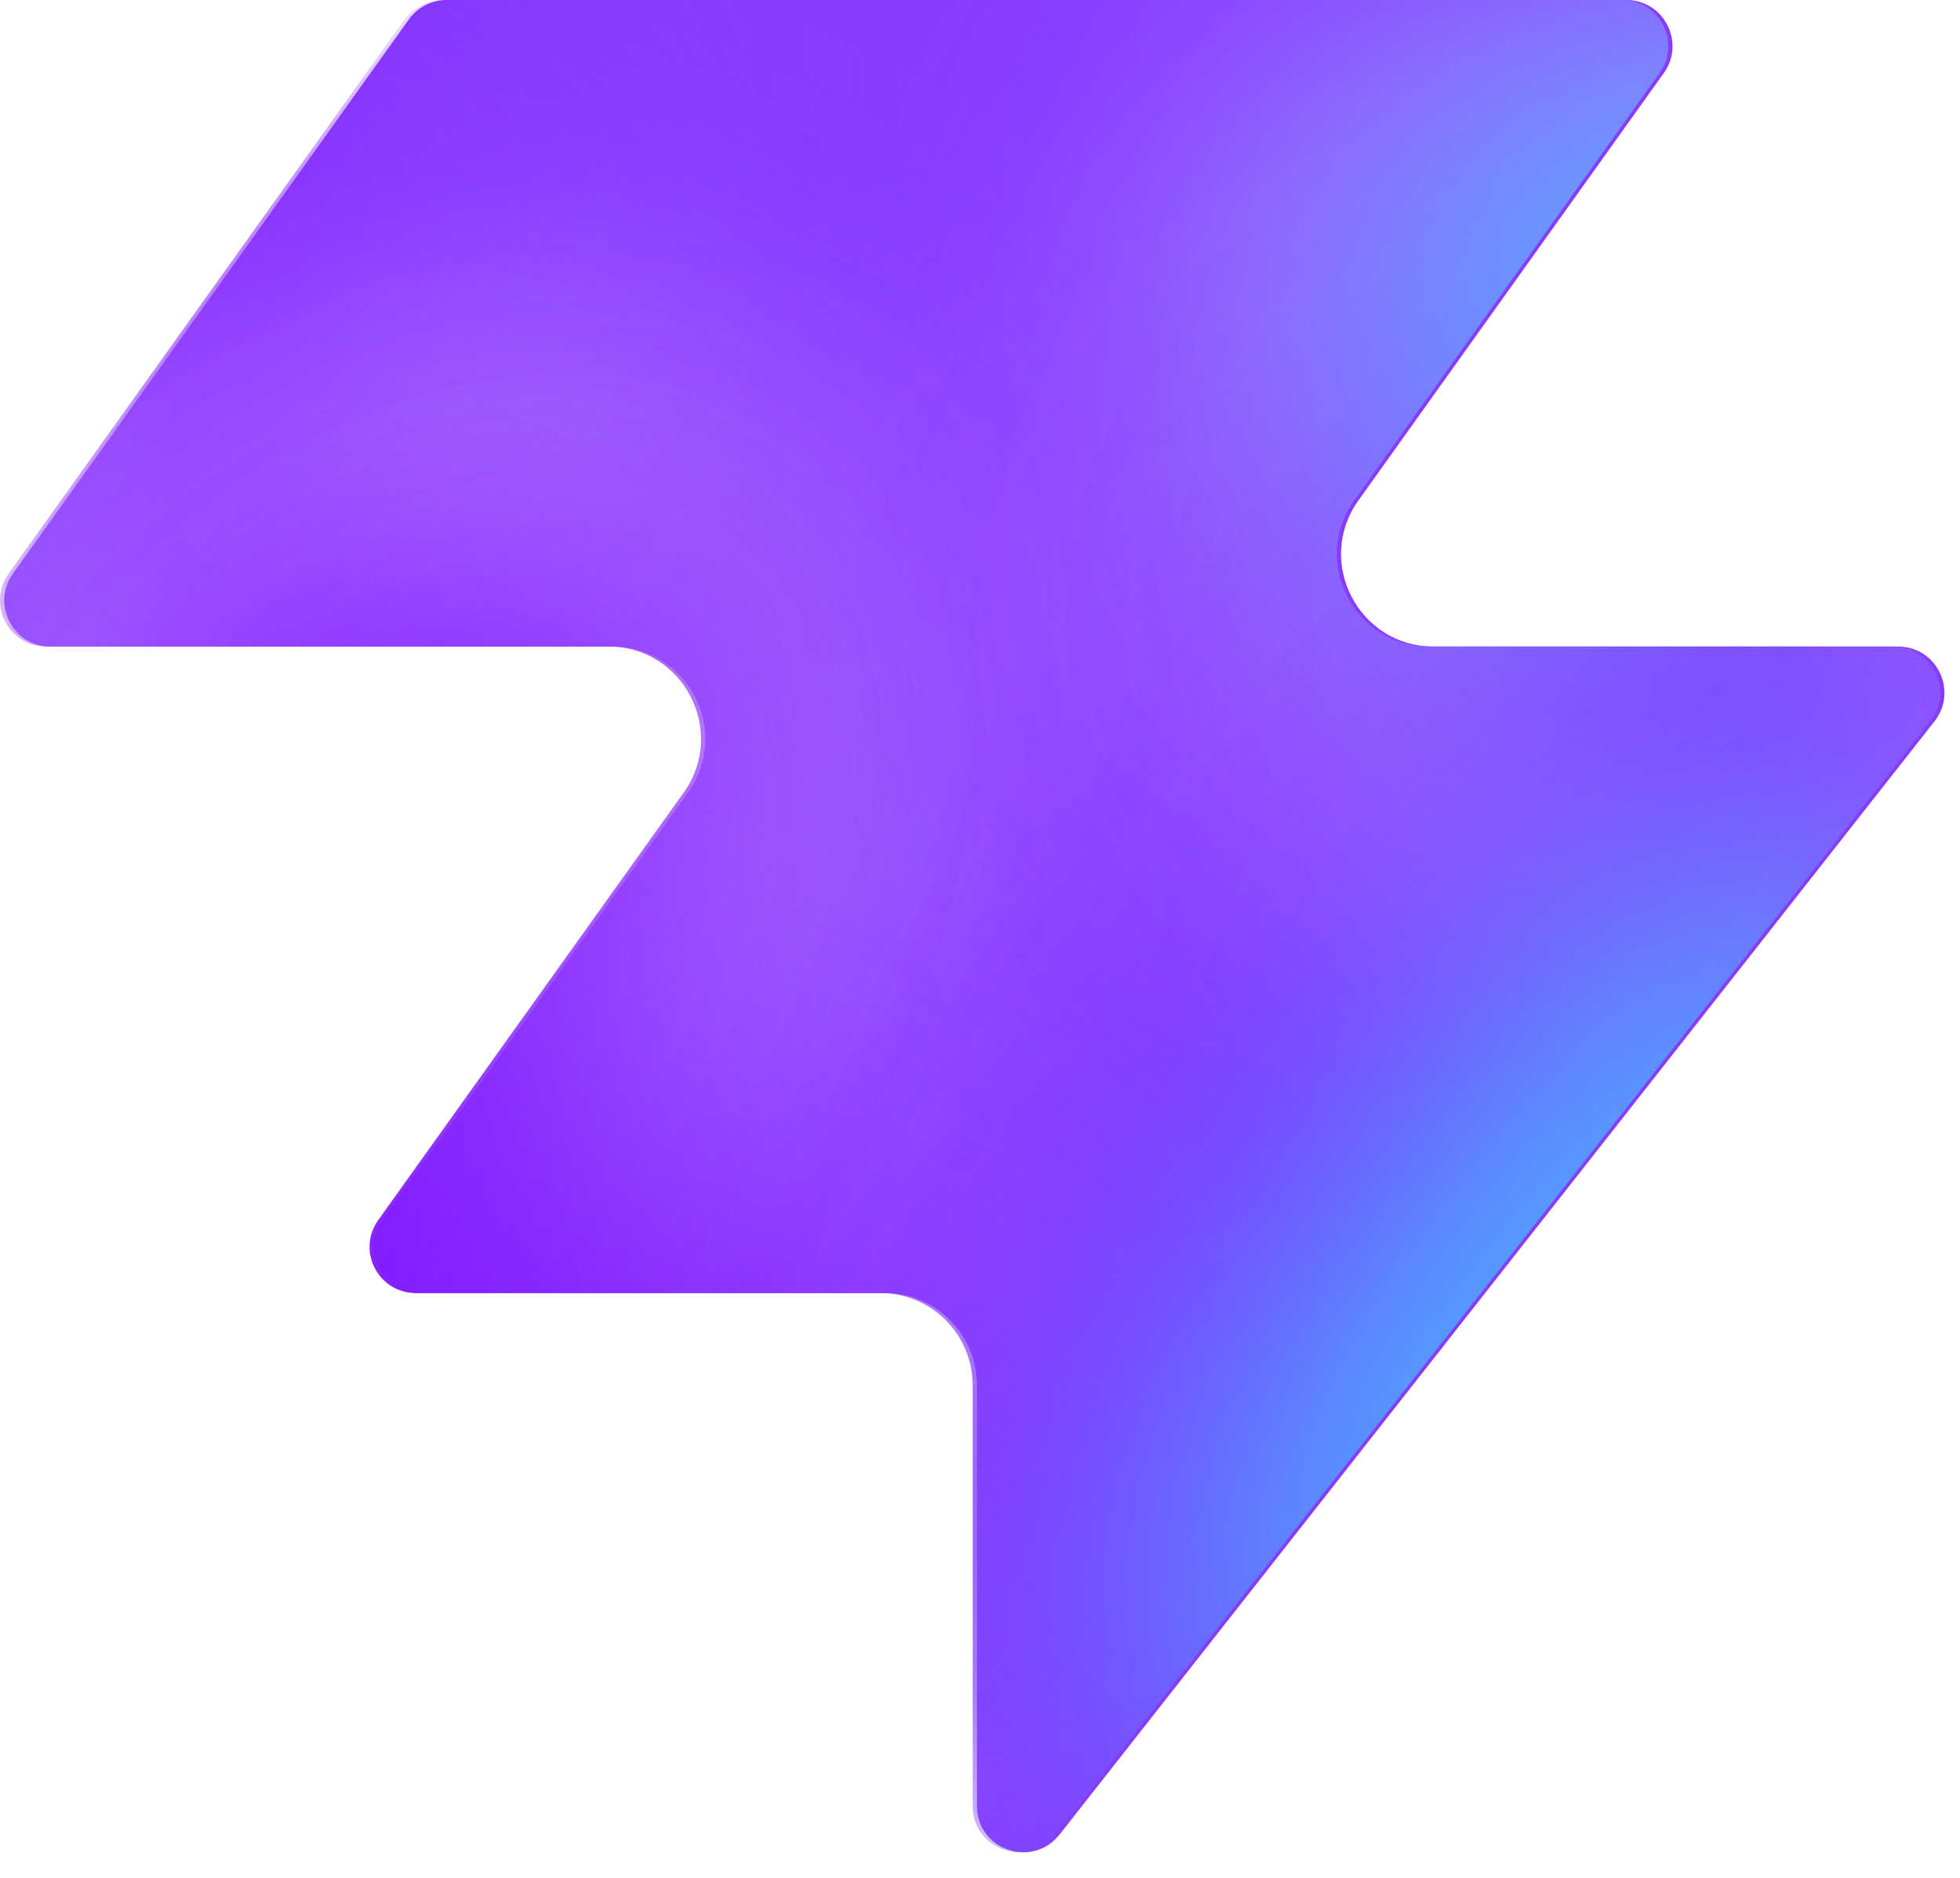
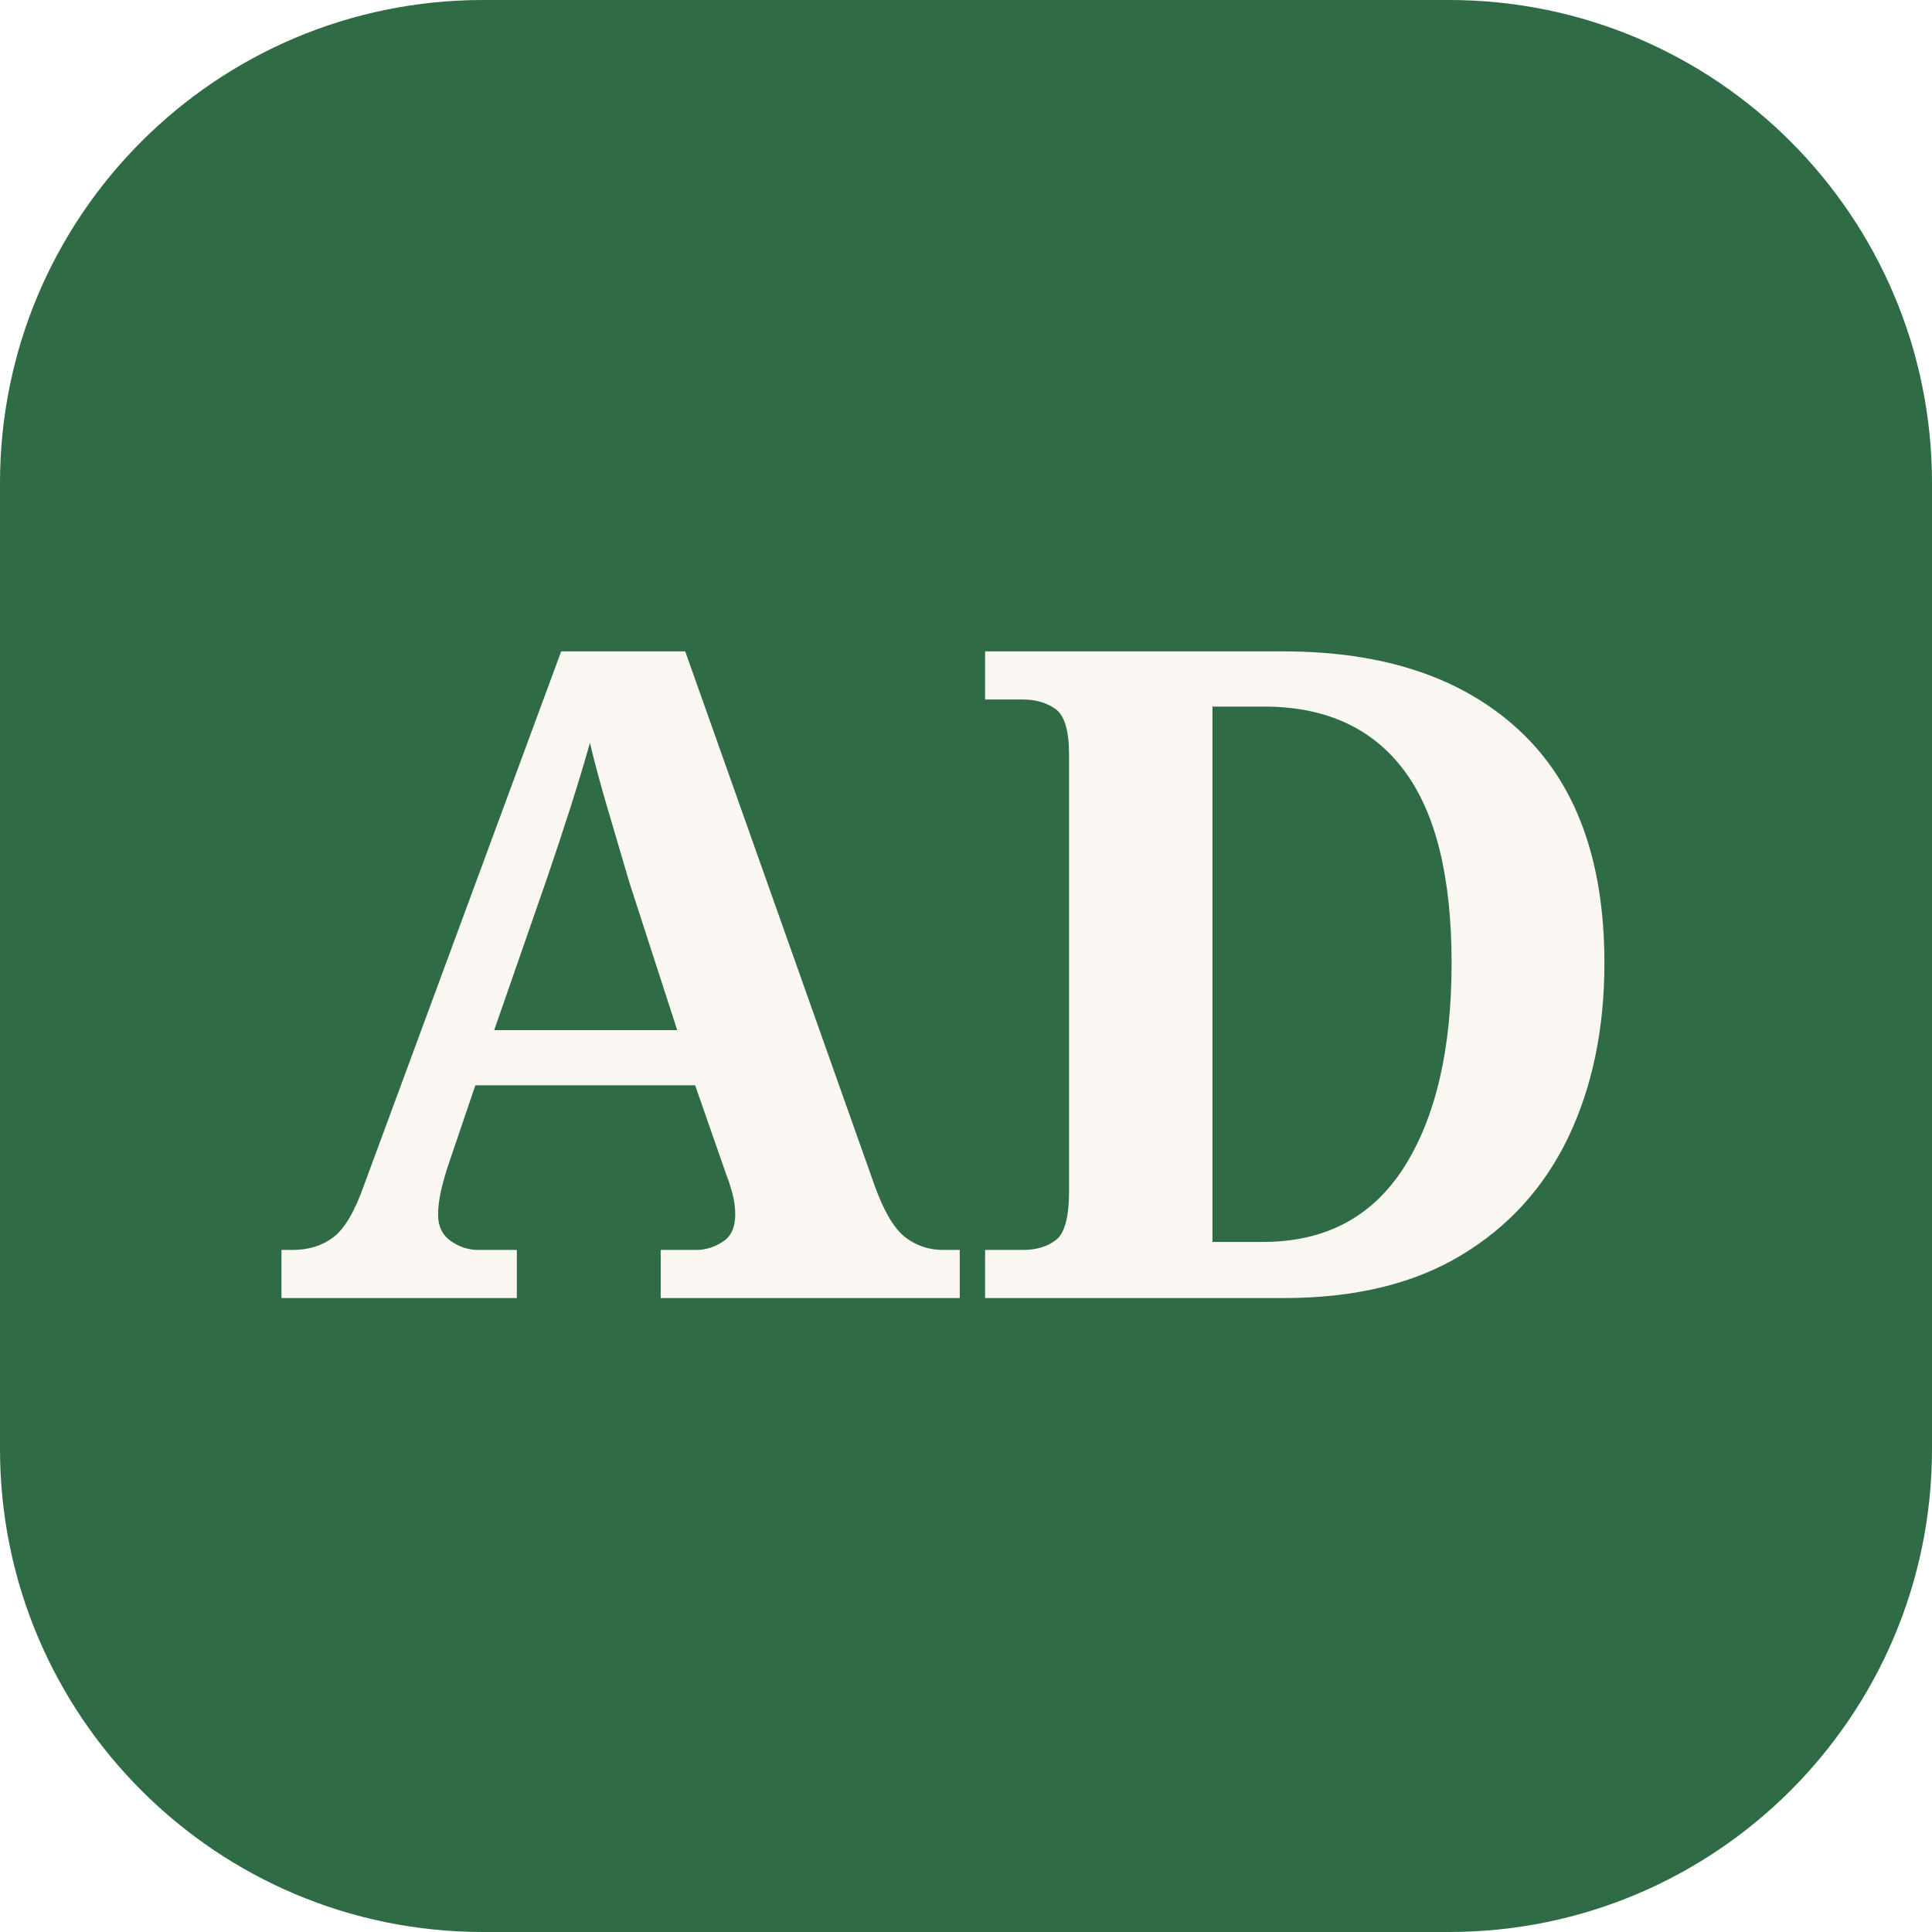
- <svg xmlns="http://www.w3.org/2000/svg" width="48" height="46" fill="none" viewBox="0 0 48 46">
-   <path fill="#863bff" d="M25.946 44.938c-.664.845-2.021.375-2.021-.698V33.937a2.26 2.26 0 0 0-2.262-2.262H10.287c-.92 0-1.456-1.04-.92-1.788l7.48-10.471c1.07-1.497 0-3.578-1.842-3.578H1.237c-.92 0-1.456-1.04-.92-1.788L10.013.474c.214-.297.556-.474.92-.474h28.894c.92 0 1.456 1.04.92 1.788l-7.48 10.471c-1.07 1.498 0 3.579 1.842 3.579h11.377c.943 0 1.473 1.088.89 1.83L25.947 44.94z" style="fill:#863bff;fill:color(display-p3 .525 .23 1);fill-opacity:1" />
-   <mask id="a" width="48" height="46" x="0" y="0" maskUnits="userSpaceOnUse" style="mask-type:alpha">
-     <path fill="#000" d="M25.842 44.938c-.664.844-2.021.375-2.021-.698V33.937a2.26 2.26 0 0 0-2.262-2.262H10.183c-.92 0-1.456-1.04-.92-1.788l7.48-10.471c1.07-1.498 0-3.579-1.842-3.579H1.133c-.92 0-1.456-1.04-.92-1.787L9.91.473c.214-.297.556-.474.92-.474h28.894c.92 0 1.456 1.04.92 1.788l-7.48 10.471c-1.07 1.498 0 3.578 1.842 3.578h11.377c.943 0 1.473 1.088.89 1.832L25.843 44.94z" style="fill:#000;fill-opacity:1" />
-   </mask>
-   <g mask="url(#a)">
-     <g filter="url(#b)">
-       <ellipse cx="5.508" cy="14.704" fill="#ede6ff" rx="5.508" ry="14.704" style="fill:#ede6ff;fill:color(display-p3 .927 .903 1);fill-opacity:1" transform="matrix(.00324 1 1 -.00324 -4.47 31.516)" />
-     </g>
-     <g filter="url(#c)">
-       <ellipse cx="10.399" cy="29.851" fill="#ede6ff" rx="10.399" ry="29.851" style="fill:#ede6ff;fill:color(display-p3 .927 .903 1);fill-opacity:1" transform="matrix(.00324 1 1 -.00324 -39.328 7.883)" />
-     </g>
-     <g filter="url(#d)">
-       <ellipse cx="5.508" cy="30.487" fill="#7e14ff" rx="5.508" ry="30.487" style="fill:#7e14ff;fill:color(display-p3 .492 .077 1);fill-opacity:1" transform="rotate(89.814 -25.913 -14.639)scale(1 -1)" />
-     </g>
-     <g filter="url(#e)">
-       <ellipse cx="5.508" cy="30.599" fill="#7e14ff" rx="5.508" ry="30.599" style="fill:#7e14ff;fill:color(display-p3 .492 .077 1);fill-opacity:1" transform="rotate(89.814 -32.644 -3.334)scale(1 -1)" />
-     </g>
-     <g filter="url(#f)">
-       <ellipse cx="5.508" cy="30.599" fill="#7e14ff" rx="5.508" ry="30.599" style="fill:#7e14ff;fill:color(display-p3 .492 .077 1);fill-opacity:1" transform="matrix(.00324 1 1 -.00324 -34.34 30.47)" />
-     </g>
-     <g filter="url(#g)">
-       <ellipse cx="14.072" cy="22.078" fill="#ede6ff" rx="14.072" ry="22.078" style="fill:#ede6ff;fill:color(display-p3 .927 .903 1);fill-opacity:1" transform="rotate(93.35 24.506 48.493)scale(-1 1)" />
-     </g>
-     <g filter="url(#h)">
-       <ellipse cx="3.47" cy="21.501" fill="#7e14ff" rx="3.47" ry="21.501" style="fill:#7e14ff;fill:color(display-p3 .492 .077 1);fill-opacity:1" transform="rotate(89.009 28.708 47.59)scale(-1 1)" />
-     </g>
-     <g filter="url(#i)">
-       <ellipse cx="3.47" cy="21.501" fill="#7e14ff" rx="3.47" ry="21.501" style="fill:#7e14ff;fill:color(display-p3 .492 .077 1);fill-opacity:1" transform="rotate(89.009 28.708 47.59)scale(-1 1)" />
-     </g>
-     <g filter="url(#j)">
-       <ellipse cx=".387" cy="8.972" fill="#7e14ff" rx="4.407" ry="29.108" style="fill:#7e14ff;fill:color(display-p3 .492 .077 1);fill-opacity:1" transform="rotate(39.51 .387 8.972)" />
-     </g>
-     <g filter="url(#k)">
-       <ellipse cx="47.523" cy="-6.092" fill="#7e14ff" rx="4.407" ry="29.108" style="fill:#7e14ff;fill:color(display-p3 .492 .077 1);fill-opacity:1" transform="rotate(37.892 47.523 -6.092)" />
-     </g>
-     <g filter="url(#l)">
-       <ellipse cx="41.412" cy="6.333" fill="#47bfff" rx="5.971" ry="9.665" style="fill:#47bfff;fill:color(display-p3 .28 .748 1);fill-opacity:1" transform="rotate(37.892 41.412 6.333)" />
-     </g>
-     <g filter="url(#m)">
-       <ellipse cx="-1.879" cy="38.332" fill="#7e14ff" rx="4.407" ry="29.108" style="fill:#7e14ff;fill:color(display-p3 .492 .077 1);fill-opacity:1" transform="rotate(37.892 -1.88 38.332)" />
-     </g>
-     <g filter="url(#n)">
-       <ellipse cx="-1.879" cy="38.332" fill="#7e14ff" rx="4.407" ry="29.108" style="fill:#7e14ff;fill:color(display-p3 .492 .077 1);fill-opacity:1" transform="rotate(37.892 -1.88 38.332)" />
-     </g>
-     <g filter="url(#o)">
-       <ellipse cx="35.651" cy="29.907" fill="#7e14ff" rx="4.407" ry="29.108" style="fill:#7e14ff;fill:color(display-p3 .492 .077 1);fill-opacity:1" transform="rotate(37.892 35.651 29.907)" />
-     </g>
-     <g filter="url(#p)">
-       <ellipse cx="38.418" cy="32.4" fill="#47bfff" rx="5.971" ry="15.297" style="fill:#47bfff;fill:color(display-p3 .28 .748 1);fill-opacity:1" transform="rotate(37.892 38.418 32.4)" />
-     </g>
-   </g>
-   <defs>
-     <filter id="b" width="60.045" height="41.654" x="-19.77" y="16.149" color-interpolation-filters="sRGB" filterUnits="userSpaceOnUse">
-       <feFlood flood-opacity="0" result="BackgroundImageFix" />
-       <feBlend in="SourceGraphic" in2="BackgroundImageFix" result="shape" />
-       <feGaussianBlur result="effect1_foregroundBlur_2002_17158" stdDeviation="7.659" />
-     </filter>
-     <filter id="c" width="90.34" height="51.437" x="-54.613" y="-7.533" color-interpolation-filters="sRGB" filterUnits="userSpaceOnUse">
-       <feFlood flood-opacity="0" result="BackgroundImageFix" />
-       <feBlend in="SourceGraphic" in2="BackgroundImageFix" result="shape" />
-       <feGaussianBlur result="effect1_foregroundBlur_2002_17158" stdDeviation="7.659" />
-     </filter>
-     <filter id="d" width="79.355" height="29.4" x="-49.64" y="2.03" color-interpolation-filters="sRGB" filterUnits="userSpaceOnUse">
-       <feFlood flood-opacity="0" result="BackgroundImageFix" />
-       <feBlend in="SourceGraphic" in2="BackgroundImageFix" result="shape" />
-       <feGaussianBlur result="effect1_foregroundBlur_2002_17158" stdDeviation="4.596" />
-     </filter>
-     <filter id="e" width="79.579" height="29.4" x="-45.045" y="20.029" color-interpolation-filters="sRGB" filterUnits="userSpaceOnUse">
-       <feFlood flood-opacity="0" result="BackgroundImageFix" />
-       <feBlend in="SourceGraphic" in2="BackgroundImageFix" result="shape" />
-       <feGaussianBlur result="effect1_foregroundBlur_2002_17158" stdDeviation="4.596" />
-     </filter>
-     <filter id="f" width="79.579" height="29.4" x="-43.513" y="21.178" color-interpolation-filters="sRGB" filterUnits="userSpaceOnUse">
-       <feFlood flood-opacity="0" result="BackgroundImageFix" />
-       <feBlend in="SourceGraphic" in2="BackgroundImageFix" result="shape" />
-       <feGaussianBlur result="effect1_foregroundBlur_2002_17158" stdDeviation="4.596" />
-     </filter>
-     <filter id="g" width="74.749" height="58.852" x="15.756" y="-17.901" color-interpolation-filters="sRGB" filterUnits="userSpaceOnUse">
-       <feFlood flood-opacity="0" result="BackgroundImageFix" />
-       <feBlend in="SourceGraphic" in2="BackgroundImageFix" result="shape" />
-       <feGaussianBlur result="effect1_foregroundBlur_2002_17158" stdDeviation="7.659" />
-     </filter>
-     <filter id="h" width="61.377" height="25.362" x="23.548" y="2.284" color-interpolation-filters="sRGB" filterUnits="userSpaceOnUse">
-       <feFlood flood-opacity="0" result="BackgroundImageFix" />
-       <feBlend in="SourceGraphic" in2="BackgroundImageFix" result="shape" />
-       <feGaussianBlur result="effect1_foregroundBlur_2002_17158" stdDeviation="4.596" />
-     </filter>
-     <filter id="i" width="61.377" height="25.362" x="23.548" y="2.284" color-interpolation-filters="sRGB" filterUnits="userSpaceOnUse">
-       <feFlood flood-opacity="0" result="BackgroundImageFix" />
-       <feBlend in="SourceGraphic" in2="BackgroundImageFix" result="shape" />
-       <feGaussianBlur result="effect1_foregroundBlur_2002_17158" stdDeviation="4.596" />
-     </filter>
-     <filter id="j" width="56.045" height="63.649" x="-27.636" y="-22.853" color-interpolation-filters="sRGB" filterUnits="userSpaceOnUse">
-       <feFlood flood-opacity="0" result="BackgroundImageFix" />
-       <feBlend in="SourceGraphic" in2="BackgroundImageFix" result="shape" />
-       <feGaussianBlur result="effect1_foregroundBlur_2002_17158" stdDeviation="4.596" />
-     </filter>
-     <filter id="k" width="54.814" height="64.646" x="20.116" y="-38.415" color-interpolation-filters="sRGB" filterUnits="userSpaceOnUse">
-       <feFlood flood-opacity="0" result="BackgroundImageFix" />
-       <feBlend in="SourceGraphic" in2="BackgroundImageFix" result="shape" />
-       <feGaussianBlur result="effect1_foregroundBlur_2002_17158" stdDeviation="4.596" />
-     </filter>
-     <filter id="l" width="33.541" height="35.313" x="24.641" y="-11.323" color-interpolation-filters="sRGB" filterUnits="userSpaceOnUse">
-       <feFlood flood-opacity="0" result="BackgroundImageFix" />
-       <feBlend in="SourceGraphic" in2="BackgroundImageFix" result="shape" />
-       <feGaussianBlur result="effect1_foregroundBlur_2002_17158" stdDeviation="4.596" />
-     </filter>
-     <filter id="m" width="54.814" height="64.646" x="-29.286" y="6.009" color-interpolation-filters="sRGB" filterUnits="userSpaceOnUse">
-       <feFlood flood-opacity="0" result="BackgroundImageFix" />
-       <feBlend in="SourceGraphic" in2="BackgroundImageFix" result="shape" />
-       <feGaussianBlur result="effect1_foregroundBlur_2002_17158" stdDeviation="4.596" />
-     </filter>
-     <filter id="n" width="54.814" height="64.646" x="-29.286" y="6.009" color-interpolation-filters="sRGB" filterUnits="userSpaceOnUse">
-       <feFlood flood-opacity="0" result="BackgroundImageFix" />
-       <feBlend in="SourceGraphic" in2="BackgroundImageFix" result="shape" />
-       <feGaussianBlur result="effect1_foregroundBlur_2002_17158" stdDeviation="4.596" />
-     </filter>
-     <filter id="o" width="54.814" height="64.646" x="8.244" y="-2.416" color-interpolation-filters="sRGB" filterUnits="userSpaceOnUse">
-       <feFlood flood-opacity="0" result="BackgroundImageFix" />
-       <feBlend in="SourceGraphic" in2="BackgroundImageFix" result="shape" />
-       <feGaussianBlur result="effect1_foregroundBlur_2002_17158" stdDeviation="4.596" />
-     </filter>
-     <filter id="p" width="39.409" height="43.623" x="18.713" y="10.588" color-interpolation-filters="sRGB" filterUnits="userSpaceOnUse">
-       <feFlood flood-opacity="0" result="BackgroundImageFix" />
-       <feBlend in="SourceGraphic" in2="BackgroundImageFix" result="shape" />
-       <feGaussianBlur result="effect1_foregroundBlur_2002_17158" stdDeviation="4.596" />
-     </filter>
-   </defs>
+ <svg xmlns="http://www.w3.org/2000/svg" viewBox="0 0 64 64">
+   <rect width="64" height="64" rx="16" fill="#2f6b45" />
+   <text x="32" y="43" font-family="Georgia, serif" font-size="30" font-weight="600" fill="#faf6f1" text-anchor="middle">AD</text>
</svg>
